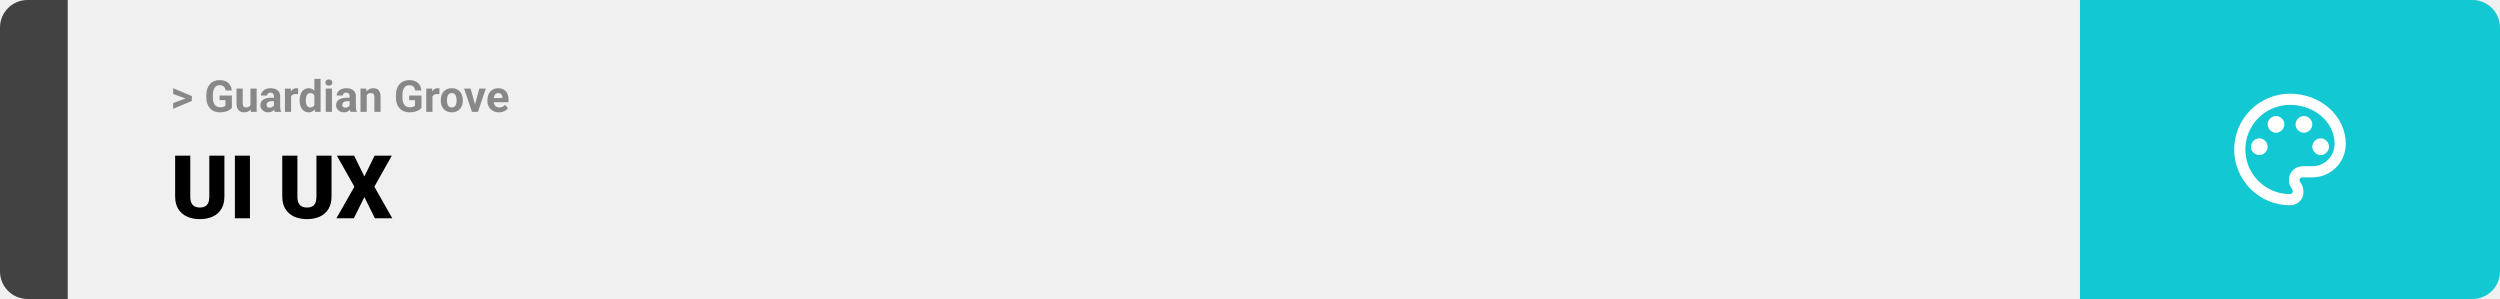
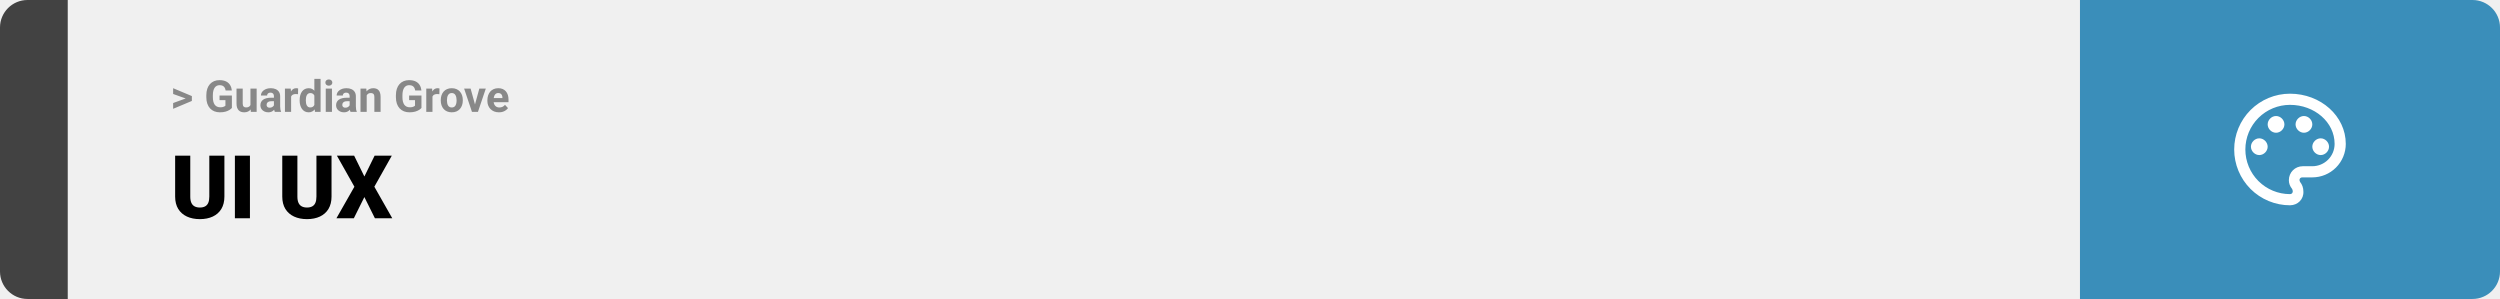
<svg xmlns="http://www.w3.org/2000/svg" width="1363" height="163" viewBox="0 0 1363 163" fill="none">
  <path d="M0 15C0 6.716 6.716 0 15 0H37V163H15C6.716 163 0 156.284 0 148V15Z" fill="#424242" />
  <rect width="1097" height="163" transform="translate(37)" fill="#F0F0F0" />
  <path d="M101.906 53.922L94.394 51.238V48.086L104.602 52.375V54.637L101.906 53.922ZM94.394 56.172L101.918 53.43L104.602 52.785V55.035L94.394 59.324V56.172ZM126.422 52.082V58.844C126.156 59.164 125.746 59.512 125.191 59.887C124.637 60.254 123.922 60.57 123.047 60.836C122.172 61.102 121.113 61.234 119.871 61.234C118.77 61.234 117.766 61.055 116.859 60.695C115.953 60.328 115.172 59.793 114.516 59.09C113.867 58.387 113.367 57.527 113.016 56.512C112.664 55.488 112.488 54.32 112.488 53.008V51.941C112.488 50.629 112.656 49.461 112.992 48.438C113.336 47.414 113.824 46.551 114.457 45.848C115.09 45.145 115.844 44.609 116.719 44.242C117.594 43.875 118.566 43.691 119.637 43.691C121.121 43.691 122.34 43.934 123.293 44.418C124.246 44.895 124.973 45.559 125.473 46.41C125.98 47.254 126.293 48.223 126.41 49.316H123C122.914 48.738 122.75 48.234 122.508 47.805C122.266 47.375 121.918 47.039 121.465 46.797C121.02 46.555 120.441 46.434 119.73 46.434C119.145 46.434 118.621 46.555 118.16 46.797C117.707 47.031 117.324 47.379 117.012 47.84C116.699 48.301 116.461 48.871 116.297 49.551C116.133 50.23 116.051 51.02 116.051 51.918V53.008C116.051 53.898 116.137 54.688 116.309 55.375C116.48 56.055 116.734 56.629 117.07 57.098C117.414 57.559 117.836 57.906 118.336 58.141C118.836 58.375 119.418 58.492 120.082 58.492C120.637 58.492 121.098 58.445 121.465 58.352C121.84 58.258 122.141 58.145 122.367 58.012C122.602 57.871 122.781 57.738 122.906 57.613V54.59H119.695V52.082H126.422ZM136.547 57.965V48.32H139.922V61H136.746L136.547 57.965ZM136.922 55.363L137.918 55.34C137.918 56.184 137.82 56.969 137.625 57.695C137.43 58.414 137.137 59.039 136.746 59.57C136.355 60.094 135.863 60.504 135.27 60.801C134.676 61.09 133.977 61.234 133.172 61.234C132.555 61.234 131.984 61.148 131.461 60.977C130.945 60.797 130.5 60.52 130.125 60.145C129.758 59.762 129.469 59.273 129.258 58.68C129.055 58.078 128.953 57.355 128.953 56.512V48.32H132.328V56.535C132.328 56.91 132.371 57.227 132.457 57.484C132.551 57.742 132.68 57.953 132.844 58.117C133.008 58.281 133.199 58.398 133.418 58.469C133.645 58.539 133.895 58.574 134.168 58.574C134.863 58.574 135.41 58.434 135.809 58.152C136.215 57.871 136.5 57.488 136.664 57.004C136.836 56.512 136.922 55.965 136.922 55.363ZM149.344 58.141V52.492C149.344 52.086 149.277 51.738 149.145 51.449C149.012 51.152 148.805 50.922 148.523 50.758C148.25 50.594 147.895 50.512 147.457 50.512C147.082 50.512 146.758 50.578 146.484 50.711C146.211 50.836 146 51.02 145.852 51.262C145.703 51.496 145.629 51.773 145.629 52.094H142.254C142.254 51.555 142.379 51.043 142.629 50.559C142.879 50.074 143.242 49.648 143.719 49.281C144.195 48.906 144.762 48.613 145.418 48.402C146.082 48.191 146.824 48.086 147.645 48.086C148.629 48.086 149.504 48.25 150.27 48.578C151.035 48.906 151.637 49.398 152.074 50.055C152.52 50.711 152.742 51.531 152.742 52.516V57.941C152.742 58.637 152.785 59.207 152.871 59.652C152.957 60.09 153.082 60.473 153.246 60.801V61H149.836C149.672 60.656 149.547 60.227 149.461 59.711C149.383 59.188 149.344 58.664 149.344 58.141ZM149.789 53.277L149.812 55.188H147.926C147.48 55.188 147.094 55.238 146.766 55.34C146.438 55.441 146.168 55.586 145.957 55.773C145.746 55.953 145.59 56.164 145.488 56.406C145.395 56.648 145.348 56.914 145.348 57.203C145.348 57.492 145.414 57.754 145.547 57.988C145.68 58.215 145.871 58.395 146.121 58.527C146.371 58.652 146.664 58.715 147 58.715C147.508 58.715 147.949 58.613 148.324 58.41C148.699 58.207 148.988 57.957 149.191 57.66C149.402 57.363 149.512 57.082 149.52 56.816L150.41 58.246C150.285 58.566 150.113 58.898 149.895 59.242C149.684 59.586 149.414 59.91 149.086 60.215C148.758 60.512 148.363 60.758 147.902 60.953C147.441 61.141 146.895 61.234 146.262 61.234C145.457 61.234 144.727 61.074 144.07 60.754C143.422 60.426 142.906 59.977 142.523 59.406C142.148 58.828 141.961 58.172 141.961 57.438C141.961 56.773 142.086 56.184 142.336 55.668C142.586 55.152 142.953 54.719 143.438 54.367C143.93 54.008 144.543 53.738 145.277 53.559C146.012 53.371 146.863 53.277 147.832 53.277H149.789ZM158.719 51.086V61H155.344V48.32H158.52L158.719 51.086ZM162.539 48.238L162.48 51.367C162.316 51.344 162.117 51.324 161.883 51.309C161.656 51.285 161.449 51.273 161.262 51.273C160.785 51.273 160.371 51.336 160.02 51.461C159.676 51.578 159.387 51.754 159.152 51.988C158.926 52.223 158.754 52.508 158.637 52.844C158.527 53.18 158.465 53.562 158.449 53.992L157.77 53.781C157.77 52.961 157.852 52.207 158.016 51.52C158.18 50.824 158.418 50.219 158.73 49.703C159.051 49.188 159.441 48.789 159.902 48.508C160.363 48.227 160.891 48.086 161.484 48.086C161.672 48.086 161.863 48.102 162.059 48.133C162.254 48.156 162.414 48.191 162.539 48.238ZM171.387 58.234V43H174.785V61H171.727L171.387 58.234ZM163.371 54.812V54.566C163.371 53.598 163.48 52.719 163.699 51.93C163.918 51.133 164.238 50.449 164.66 49.879C165.082 49.309 165.602 48.867 166.219 48.555C166.836 48.242 167.539 48.086 168.328 48.086C169.07 48.086 169.719 48.242 170.273 48.555C170.836 48.867 171.312 49.312 171.703 49.891C172.102 50.461 172.422 51.137 172.664 51.918C172.906 52.691 173.082 53.539 173.191 54.461V55C173.082 55.883 172.906 56.703 172.664 57.461C172.422 58.219 172.102 58.883 171.703 59.453C171.312 60.016 170.836 60.453 170.273 60.766C169.711 61.078 169.055 61.234 168.305 61.234C167.516 61.234 166.812 61.074 166.195 60.754C165.586 60.434 165.07 59.984 164.648 59.406C164.234 58.828 163.918 58.148 163.699 57.367C163.48 56.586 163.371 55.734 163.371 54.812ZM166.746 54.566V54.812C166.746 55.336 166.785 55.824 166.863 56.277C166.949 56.73 167.086 57.133 167.273 57.484C167.469 57.828 167.719 58.098 168.023 58.293C168.336 58.48 168.715 58.574 169.16 58.574C169.738 58.574 170.215 58.445 170.59 58.188C170.965 57.922 171.25 57.559 171.445 57.098C171.648 56.637 171.766 56.105 171.797 55.504V53.969C171.773 53.477 171.703 53.035 171.586 52.645C171.477 52.246 171.312 51.906 171.094 51.625C170.883 51.344 170.617 51.125 170.297 50.969C169.984 50.812 169.613 50.734 169.184 50.734C168.746 50.734 168.371 50.836 168.059 51.039C167.746 51.234 167.492 51.504 167.297 51.848C167.109 52.191 166.969 52.598 166.875 53.066C166.789 53.527 166.746 54.027 166.746 54.566ZM180.984 48.32V61H177.598V48.32H180.984ZM177.387 45.016C177.387 44.523 177.559 44.117 177.902 43.797C178.246 43.477 178.707 43.316 179.285 43.316C179.855 43.316 180.312 43.477 180.656 43.797C181.008 44.117 181.184 44.523 181.184 45.016C181.184 45.508 181.008 45.914 180.656 46.234C180.312 46.555 179.855 46.715 179.285 46.715C178.707 46.715 178.246 46.555 177.902 46.234C177.559 45.914 177.387 45.508 177.387 45.016ZM190.617 58.141V52.492C190.617 52.086 190.551 51.738 190.418 51.449C190.285 51.152 190.078 50.922 189.797 50.758C189.523 50.594 189.168 50.512 188.73 50.512C188.355 50.512 188.031 50.578 187.758 50.711C187.484 50.836 187.273 51.02 187.125 51.262C186.977 51.496 186.902 51.773 186.902 52.094H183.527C183.527 51.555 183.652 51.043 183.902 50.559C184.152 50.074 184.516 49.648 184.992 49.281C185.469 48.906 186.035 48.613 186.691 48.402C187.355 48.191 188.098 48.086 188.918 48.086C189.902 48.086 190.777 48.25 191.543 48.578C192.309 48.906 192.91 49.398 193.348 50.055C193.793 50.711 194.016 51.531 194.016 52.516V57.941C194.016 58.637 194.059 59.207 194.145 59.652C194.23 60.09 194.355 60.473 194.52 60.801V61H191.109C190.945 60.656 190.82 60.227 190.734 59.711C190.656 59.188 190.617 58.664 190.617 58.141ZM191.062 53.277L191.086 55.188H189.199C188.754 55.188 188.367 55.238 188.039 55.34C187.711 55.441 187.441 55.586 187.23 55.773C187.02 55.953 186.863 56.164 186.762 56.406C186.668 56.648 186.621 56.914 186.621 57.203C186.621 57.492 186.688 57.754 186.82 57.988C186.953 58.215 187.145 58.395 187.395 58.527C187.645 58.652 187.938 58.715 188.273 58.715C188.781 58.715 189.223 58.613 189.598 58.41C189.973 58.207 190.262 57.957 190.465 57.66C190.676 57.363 190.785 57.082 190.793 56.816L191.684 58.246C191.559 58.566 191.387 58.898 191.168 59.242C190.957 59.586 190.688 59.91 190.359 60.215C190.031 60.512 189.637 60.758 189.176 60.953C188.715 61.141 188.168 61.234 187.535 61.234C186.73 61.234 186 61.074 185.344 60.754C184.695 60.426 184.18 59.977 183.797 59.406C183.422 58.828 183.234 58.172 183.234 57.438C183.234 56.773 183.359 56.184 183.609 55.668C183.859 55.152 184.227 54.719 184.711 54.367C185.203 54.008 185.816 53.738 186.551 53.559C187.285 53.371 188.137 53.277 189.105 53.277H191.062ZM199.922 51.027V61H196.547V48.32H199.711L199.922 51.027ZM199.43 54.215H198.516C198.516 53.277 198.637 52.434 198.879 51.684C199.121 50.926 199.461 50.281 199.898 49.75C200.336 49.211 200.855 48.801 201.457 48.52C202.066 48.23 202.746 48.086 203.496 48.086C204.09 48.086 204.633 48.172 205.125 48.344C205.617 48.516 206.039 48.789 206.391 49.164C206.75 49.539 207.023 50.035 207.211 50.652C207.406 51.27 207.504 52.023 207.504 52.914V61H204.105V52.902C204.105 52.34 204.027 51.902 203.871 51.59C203.715 51.277 203.484 51.059 203.18 50.934C202.883 50.801 202.516 50.734 202.078 50.734C201.625 50.734 201.23 50.824 200.895 51.004C200.566 51.184 200.293 51.434 200.074 51.754C199.863 52.066 199.703 52.434 199.594 52.855C199.484 53.277 199.43 53.73 199.43 54.215ZM229.781 52.082V58.844C229.516 59.164 229.105 59.512 228.551 59.887C227.996 60.254 227.281 60.57 226.406 60.836C225.531 61.102 224.473 61.234 223.23 61.234C222.129 61.234 221.125 61.055 220.219 60.695C219.312 60.328 218.531 59.793 217.875 59.09C217.227 58.387 216.727 57.527 216.375 56.512C216.023 55.488 215.848 54.32 215.848 53.008V51.941C215.848 50.629 216.016 49.461 216.352 48.438C216.695 47.414 217.184 46.551 217.816 45.848C218.449 45.145 219.203 44.609 220.078 44.242C220.953 43.875 221.926 43.691 222.996 43.691C224.48 43.691 225.699 43.934 226.652 44.418C227.605 44.895 228.332 45.559 228.832 46.41C229.34 47.254 229.652 48.223 229.77 49.316H226.359C226.273 48.738 226.109 48.234 225.867 47.805C225.625 47.375 225.277 47.039 224.824 46.797C224.379 46.555 223.801 46.434 223.09 46.434C222.504 46.434 221.98 46.555 221.52 46.797C221.066 47.031 220.684 47.379 220.371 47.84C220.059 48.301 219.82 48.871 219.656 49.551C219.492 50.23 219.41 51.02 219.41 51.918V53.008C219.41 53.898 219.496 54.688 219.668 55.375C219.84 56.055 220.094 56.629 220.43 57.098C220.773 57.559 221.195 57.906 221.695 58.141C222.195 58.375 222.777 58.492 223.441 58.492C223.996 58.492 224.457 58.445 224.824 58.352C225.199 58.258 225.5 58.145 225.727 58.012C225.961 57.871 226.141 57.738 226.266 57.613V54.59H223.055V52.082H229.781ZM235.781 51.086V61H232.406V48.32H235.582L235.781 51.086ZM239.602 48.238L239.543 51.367C239.379 51.344 239.18 51.324 238.945 51.309C238.719 51.285 238.512 51.273 238.324 51.273C237.848 51.273 237.434 51.336 237.082 51.461C236.738 51.578 236.449 51.754 236.215 51.988C235.988 52.223 235.816 52.508 235.699 52.844C235.59 53.18 235.527 53.562 235.512 53.992L234.832 53.781C234.832 52.961 234.914 52.207 235.078 51.52C235.242 50.824 235.48 50.219 235.793 49.703C236.113 49.188 236.504 48.789 236.965 48.508C237.426 48.227 237.953 48.086 238.547 48.086C238.734 48.086 238.926 48.102 239.121 48.133C239.316 48.156 239.477 48.191 239.602 48.238ZM240.305 54.789V54.543C240.305 53.613 240.438 52.758 240.703 51.977C240.969 51.188 241.355 50.504 241.863 49.926C242.371 49.348 242.996 48.898 243.738 48.578C244.48 48.25 245.332 48.086 246.293 48.086C247.254 48.086 248.109 48.25 248.859 48.578C249.609 48.898 250.238 49.348 250.746 49.926C251.262 50.504 251.652 51.188 251.918 51.977C252.184 52.758 252.316 53.613 252.316 54.543V54.789C252.316 55.711 252.184 56.566 251.918 57.355C251.652 58.137 251.262 58.82 250.746 59.406C250.238 59.984 249.613 60.434 248.871 60.754C248.129 61.074 247.277 61.234 246.316 61.234C245.355 61.234 244.5 61.074 243.75 60.754C243.008 60.434 242.379 59.984 241.863 59.406C241.355 58.82 240.969 58.137 240.703 57.355C240.438 56.566 240.305 55.711 240.305 54.789ZM243.68 54.543V54.789C243.68 55.32 243.727 55.816 243.82 56.277C243.914 56.738 244.062 57.145 244.266 57.496C244.477 57.84 244.75 58.109 245.086 58.305C245.422 58.5 245.832 58.598 246.316 58.598C246.785 58.598 247.188 58.5 247.523 58.305C247.859 58.109 248.129 57.84 248.332 57.496C248.535 57.145 248.684 56.738 248.777 56.277C248.879 55.816 248.93 55.32 248.93 54.789V54.543C248.93 54.027 248.879 53.543 248.777 53.09C248.684 52.629 248.531 52.223 248.32 51.871C248.117 51.512 247.848 51.23 247.512 51.027C247.176 50.824 246.77 50.723 246.293 50.723C245.816 50.723 245.41 50.824 245.074 51.027C244.746 51.23 244.477 51.512 244.266 51.871C244.062 52.223 243.914 52.629 243.82 53.09C243.727 53.543 243.68 54.027 243.68 54.543ZM258.516 58.539L261.328 48.32H264.855L260.578 61H258.445L258.516 58.539ZM256.582 48.32L259.406 58.551L259.465 61H257.32L253.043 48.32H256.582ZM272.039 61.234C271.055 61.234 270.172 61.078 269.391 60.766C268.609 60.445 267.945 60.004 267.398 59.441C266.859 58.879 266.445 58.227 266.156 57.484C265.867 56.734 265.723 55.938 265.723 55.094V54.625C265.723 53.664 265.859 52.785 266.133 51.988C266.406 51.191 266.797 50.5 267.305 49.914C267.82 49.328 268.445 48.879 269.18 48.566C269.914 48.246 270.742 48.086 271.664 48.086C272.562 48.086 273.359 48.234 274.055 48.531C274.75 48.828 275.332 49.25 275.801 49.797C276.277 50.344 276.637 51 276.879 51.766C277.121 52.523 277.242 53.367 277.242 54.297V55.703H267.164V53.453H273.926V53.195C273.926 52.727 273.84 52.309 273.668 51.941C273.504 51.566 273.254 51.27 272.918 51.051C272.582 50.832 272.152 50.723 271.629 50.723C271.184 50.723 270.801 50.82 270.48 51.016C270.16 51.211 269.898 51.484 269.695 51.836C269.5 52.188 269.352 52.602 269.25 53.078C269.156 53.547 269.109 54.062 269.109 54.625V55.094C269.109 55.602 269.18 56.07 269.32 56.5C269.469 56.93 269.676 57.301 269.941 57.613C270.215 57.926 270.543 58.168 270.926 58.34C271.316 58.512 271.758 58.598 272.25 58.598C272.859 58.598 273.426 58.48 273.949 58.246C274.48 58.004 274.938 57.641 275.32 57.156L276.961 58.938C276.695 59.32 276.332 59.688 275.871 60.039C275.418 60.391 274.871 60.68 274.23 60.906C273.59 61.125 272.859 61.234 272.039 61.234Z" fill="#888888" />
  <path d="M114.117 84.875H122.344V107.164C122.344 109.82 121.789 112.07 120.68 113.914C119.57 115.742 118.016 117.125 116.016 118.062C114.016 119 111.664 119.469 108.961 119.469C106.289 119.469 103.938 119 101.906 118.062C99.891 117.125 98.312 115.742 97.172 113.914C96.047 112.07 95.484 109.82 95.484 107.164V84.875H103.734V107.164C103.734 108.57 103.938 109.719 104.344 110.609C104.75 111.484 105.344 112.125 106.125 112.531C106.906 112.938 107.852 113.141 108.961 113.141C110.086 113.141 111.031 112.938 111.797 112.531C112.562 112.125 113.141 111.484 113.531 110.609C113.922 109.719 114.117 108.57 114.117 107.164V84.875ZM136.266 84.875V119H128.062V84.875H136.266ZM172.523 84.875H180.75V107.164C180.75 109.82 180.195 112.07 179.086 113.914C177.977 115.742 176.422 117.125 174.422 118.062C172.422 119 170.07 119.469 167.367 119.469C164.695 119.469 162.344 119 160.312 118.062C158.297 117.125 156.719 115.742 155.578 113.914C154.453 112.07 153.891 109.82 153.891 107.164V84.875H162.141V107.164C162.141 108.57 162.344 109.719 162.75 110.609C163.156 111.484 163.75 112.125 164.531 112.531C165.312 112.938 166.258 113.141 167.367 113.141C168.492 113.141 169.438 112.938 170.203 112.531C170.969 112.125 171.547 111.484 171.938 110.609C172.328 109.719 172.523 108.57 172.523 107.164V84.875ZM193.078 84.875L198.656 96.219L204.234 84.875H213.609L204.094 101.797L213.867 119H204.398L198.656 107.445L192.914 119H183.422L193.219 101.797L183.68 84.875H193.078Z" fill="black" />
-   <path d="M1134 0H1348C1356.28 0 1363 6.716 1363 15V148C1363 156.284 1356.28 163 1348 163H1134V0Z" fill="#11C8D3" />
+   <path d="M1134 0H1348C1356.28 0 1363 6.716 1363 15V148C1363 156.284 1356.28 163 1348 163H1134V0Z" fill="#3A8EBA" />
  <path d="M1248.5 111.917C1244.51 111.917 1240.55 111.13 1236.86 109.601C1233.17 108.073 1229.82 105.832 1226.99 103.008C1221.29 97.304 1218.08 89.567 1218.08 81.5C1218.08 73.433 1221.29 65.696 1226.99 59.992C1232.7 54.288 1240.43 51.083 1248.5 51.083C1265.23 51.083 1278.92 63.25 1278.92 78.458C1278.92 83.299 1276.99 87.941 1273.57 91.363C1270.15 94.786 1265.51 96.708 1260.67 96.708H1255.19C1254.28 96.708 1253.67 97.317 1253.67 98.229C1253.67 98.533 1253.97 98.838 1253.97 99.142C1255.19 100.662 1255.8 102.487 1255.8 104.312C1256.1 108.571 1252.76 111.917 1248.5 111.917ZM1248.5 57.167C1242.05 57.167 1235.86 59.73 1231.29 64.294C1226.73 68.857 1224.17 75.046 1224.17 81.5C1224.17 87.954 1226.73 94.143 1231.29 98.706C1235.86 103.27 1242.05 105.833 1248.5 105.833C1249.41 105.833 1250.02 105.225 1250.02 104.312C1250.02 103.704 1249.72 103.4 1249.72 103.096C1248.5 101.575 1247.89 100.054 1247.89 98.229C1247.89 93.971 1251.24 90.625 1255.5 90.625H1260.67C1263.89 90.625 1266.99 89.343 1269.27 87.061C1271.55 84.78 1272.83 81.685 1272.83 78.458C1272.83 66.596 1261.88 57.167 1248.5 57.167ZM1231.77 75.417C1234.2 75.417 1236.33 77.546 1236.33 79.979C1236.33 82.412 1234.2 84.542 1231.77 84.542C1229.34 84.542 1227.21 82.412 1227.21 79.979C1227.21 77.546 1229.34 75.417 1231.77 75.417ZM1240.9 63.25C1243.33 63.25 1245.46 65.379 1245.46 67.812C1245.46 70.246 1243.33 72.375 1240.9 72.375C1238.46 72.375 1236.33 70.246 1236.33 67.812C1236.33 65.379 1238.46 63.25 1240.9 63.25ZM1256.1 63.25C1258.54 63.25 1260.67 65.379 1260.67 67.812C1260.67 70.246 1258.54 72.375 1256.1 72.375C1253.67 72.375 1251.54 70.246 1251.54 67.812C1251.54 65.379 1253.67 63.25 1256.1 63.25ZM1265.23 75.417C1267.66 75.417 1269.79 77.546 1269.79 79.979C1269.79 82.412 1267.66 84.542 1265.23 84.542C1262.8 84.542 1260.67 82.412 1260.67 79.979C1260.67 77.546 1262.8 75.417 1265.23 75.417Z" fill="white" />
</svg>
